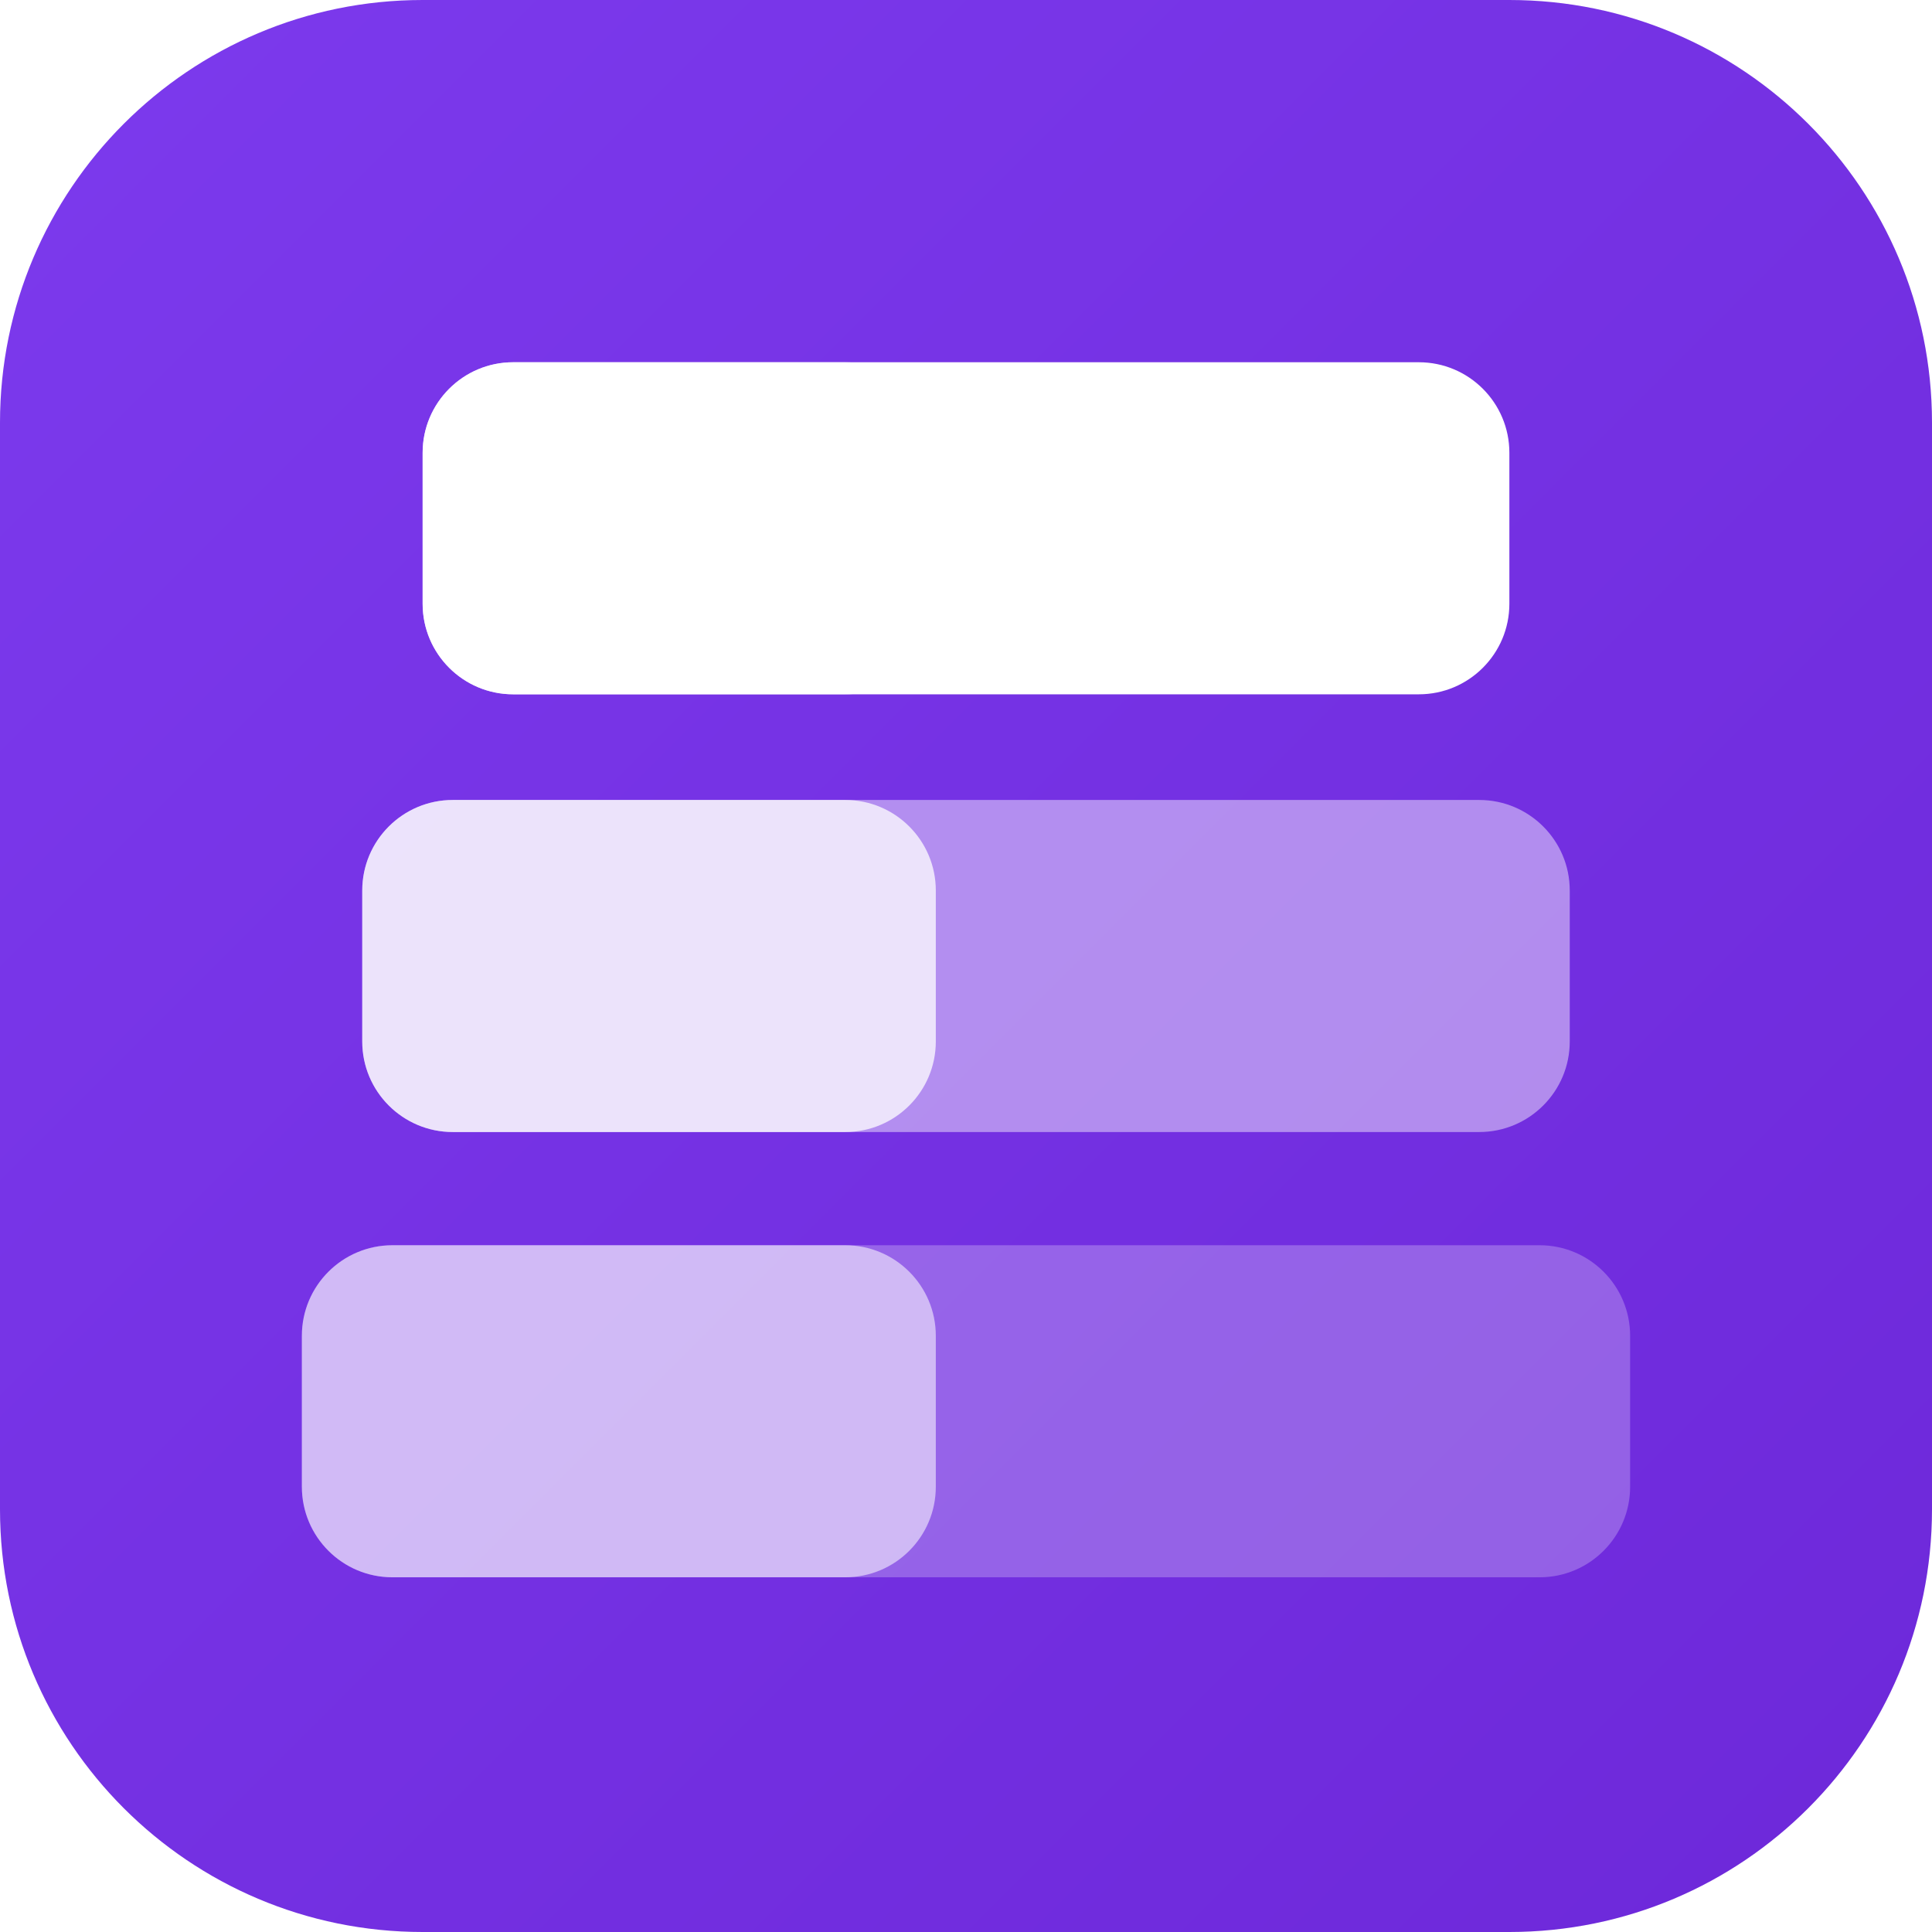
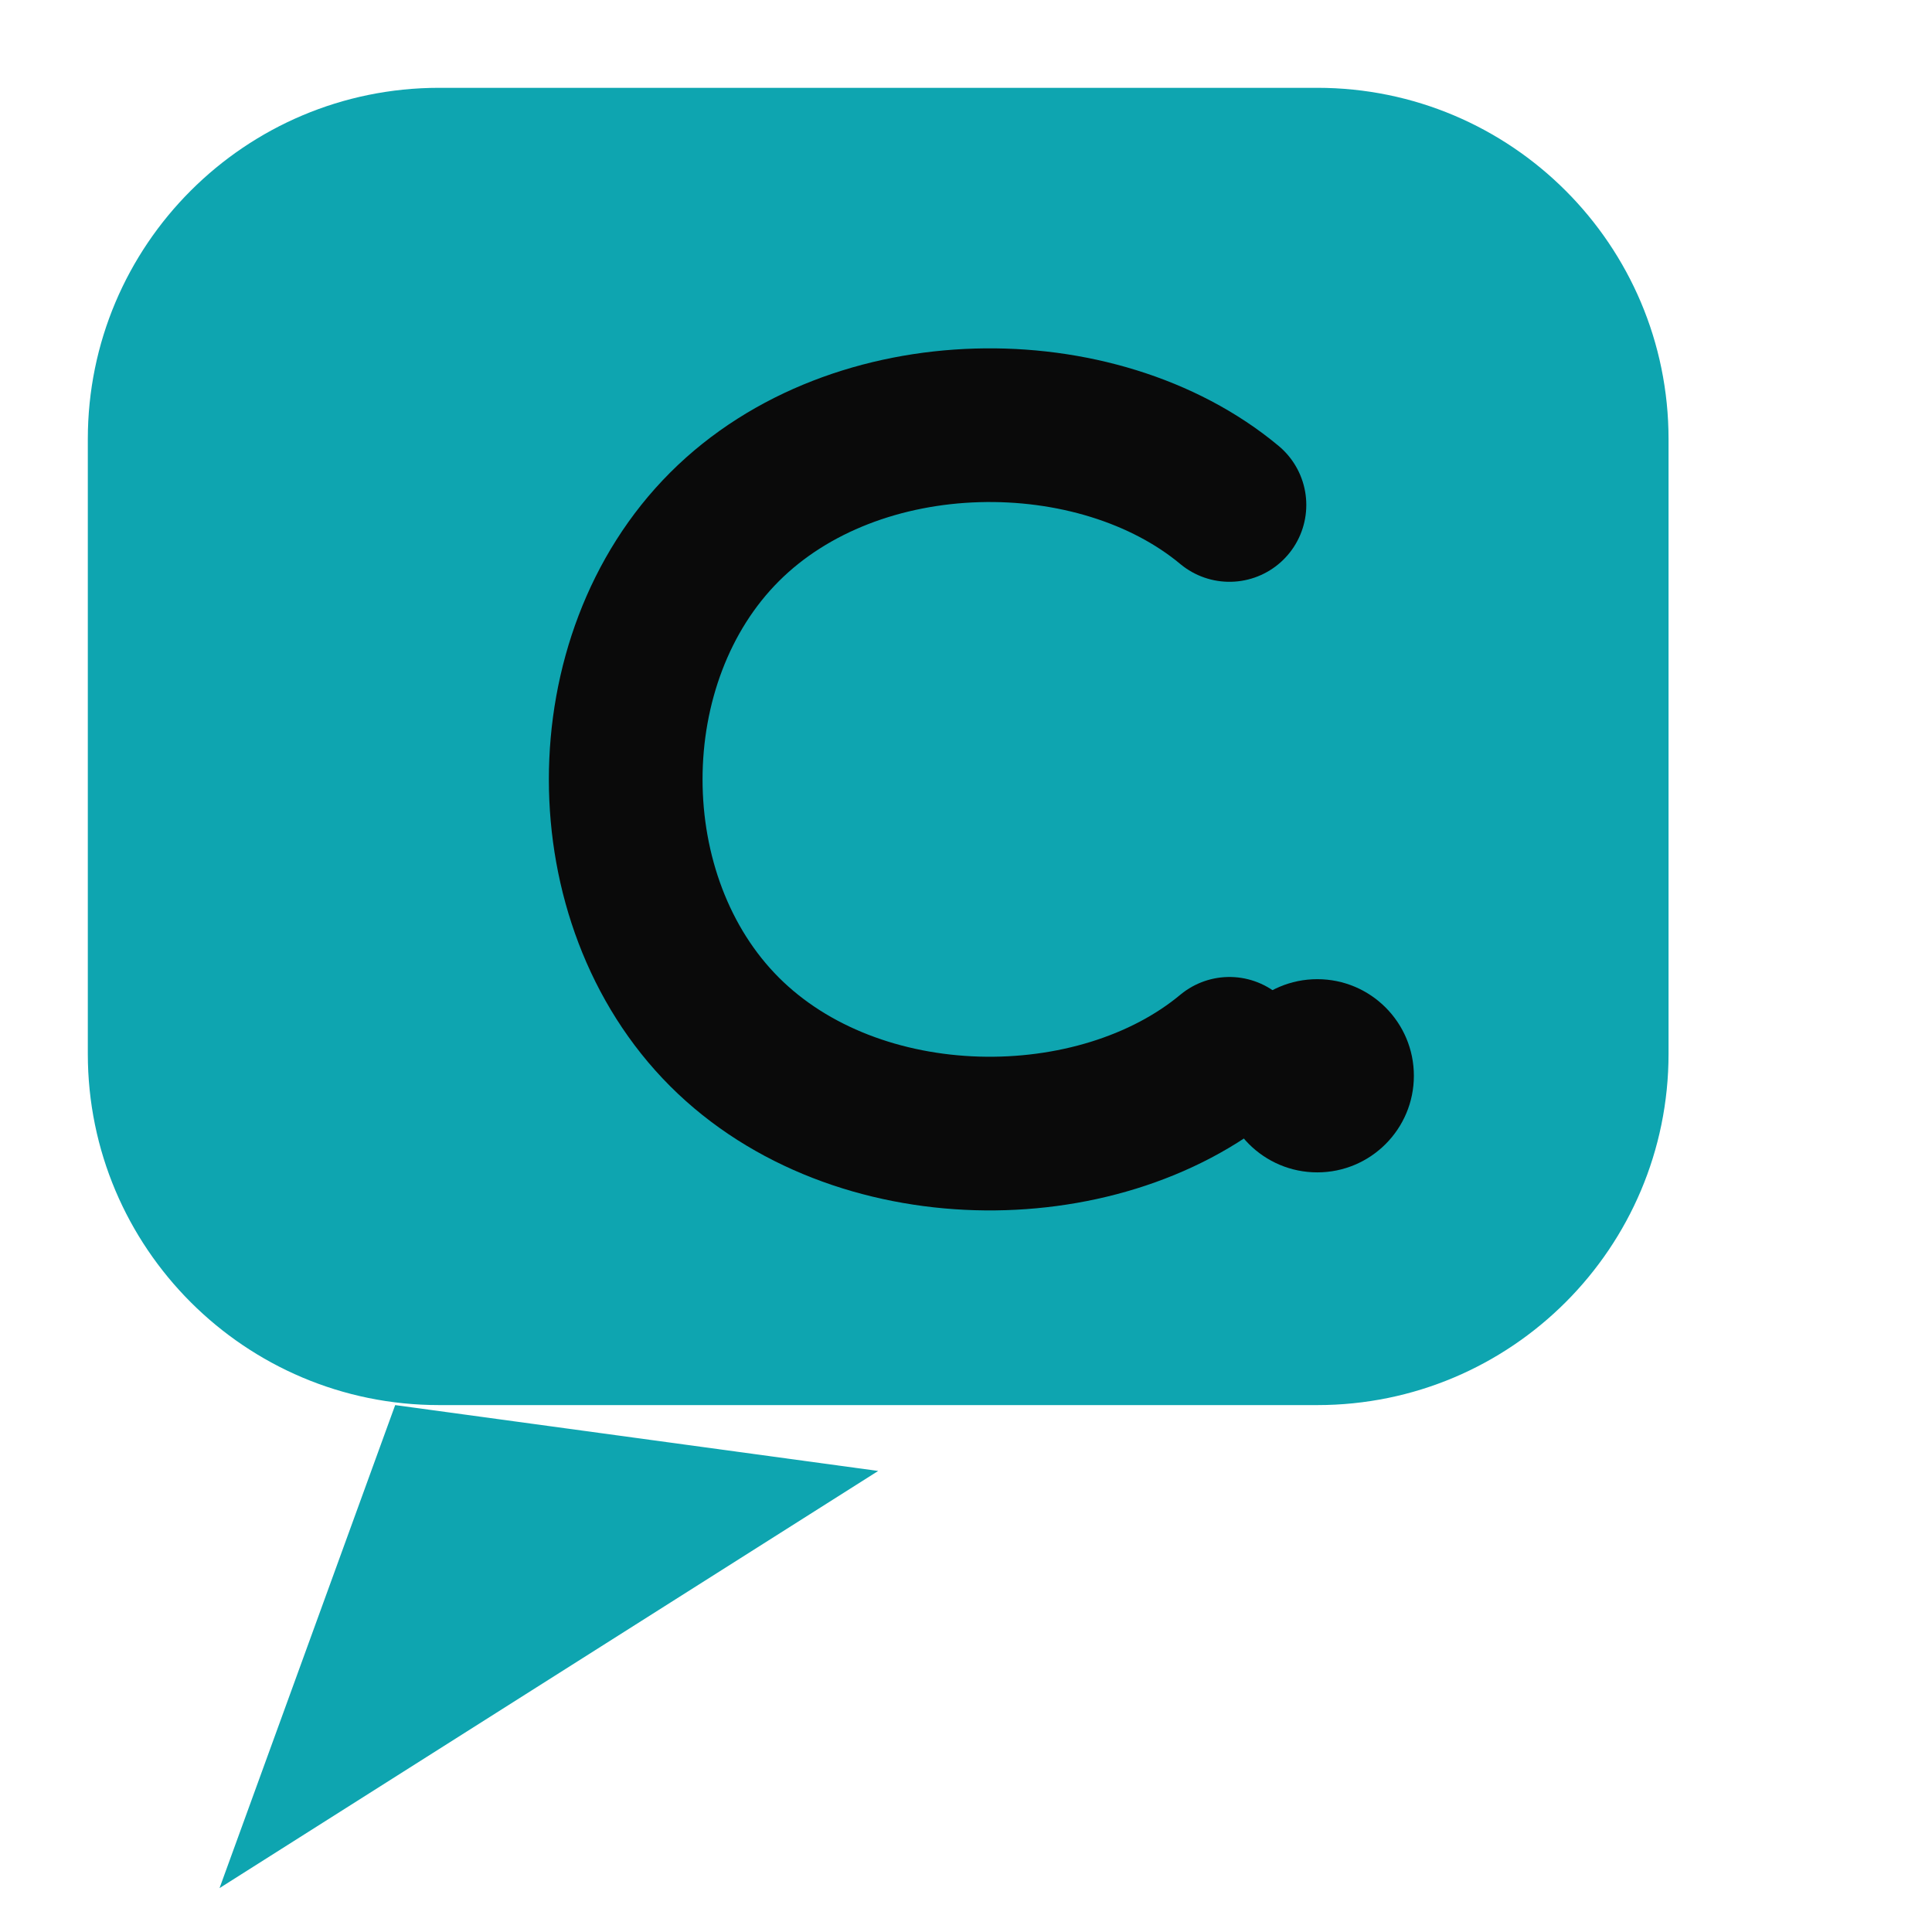
- <svg xmlns="http://www.w3.org/2000/svg" viewBox="0 0 512 512" fill="none">
-   <rect width="512" height="512" rx="112" fill="url(#grad)" />
-   <rect x="80" y="330" width="352" height="88" rx="24" fill="rgba(255,255,255,0.25)" />
-   <rect x="80" y="330" width="168" height="88" rx="24" fill="rgba(255,255,255,0.55)" />
-   <rect x="96" y="212" width="320" height="88" rx="24" fill="rgba(255,255,255,0.45)" />
-   <rect x="96" y="212" width="152" height="88" rx="24" fill="rgba(255,255,255,0.75)" />
-   <rect x="112" y="96" width="288" height="88" rx="24" fill="rgba(255,255,255,1.00)" />
-   <rect x="112" y="96" width="136" height="88" rx="24" fill="rgba(255,255,255,0.65)" />
-   <defs>
-     <linearGradient id="grad" x1="0" y1="0" x2="512" y2="512" gradientUnits="userSpaceOnUse">
-       <stop offset="0%" stop-color="#7c3aed" />
-       <stop offset="100%" stop-color="#6d28d9" />
-     </linearGradient>
-   </defs>
+ <svg xmlns="http://www.w3.org/2000/svg" width="44" height="44" viewBox="0 0 44 44" fill="none">
+   <rect x="2" y="2" width="36" height="30" rx="8" fill="#0ea5b0" />
+   <path d="M9 32 L5 43 L20 33.5" fill="#0ea5b0" />
+   <path d="M28 11.5 C25 9 19.5 9 16.5 12 C13.5 15 13.5 20.5 16.5 23.5 C19.5 26.5 25 26.5 28 24" stroke="#0a0a0a" stroke-width="3.5" stroke-linecap="round" fill="none" />
+   <circle cx="30" cy="24.5" r="2.2" fill="#0a0a0a" />
</svg>
